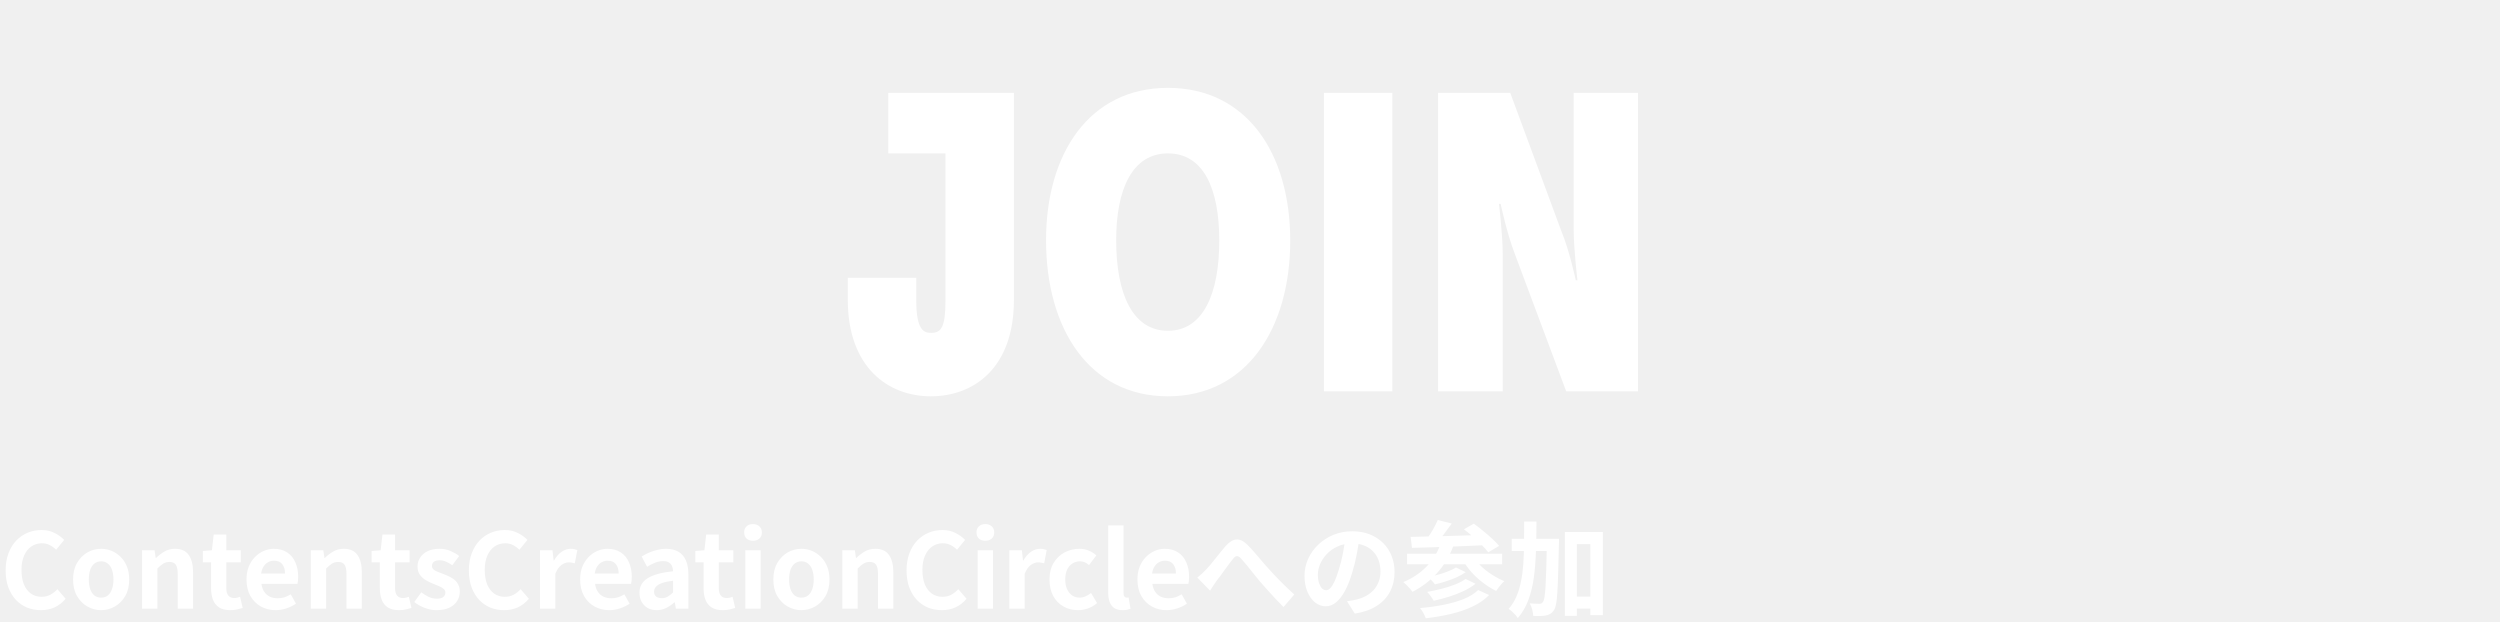
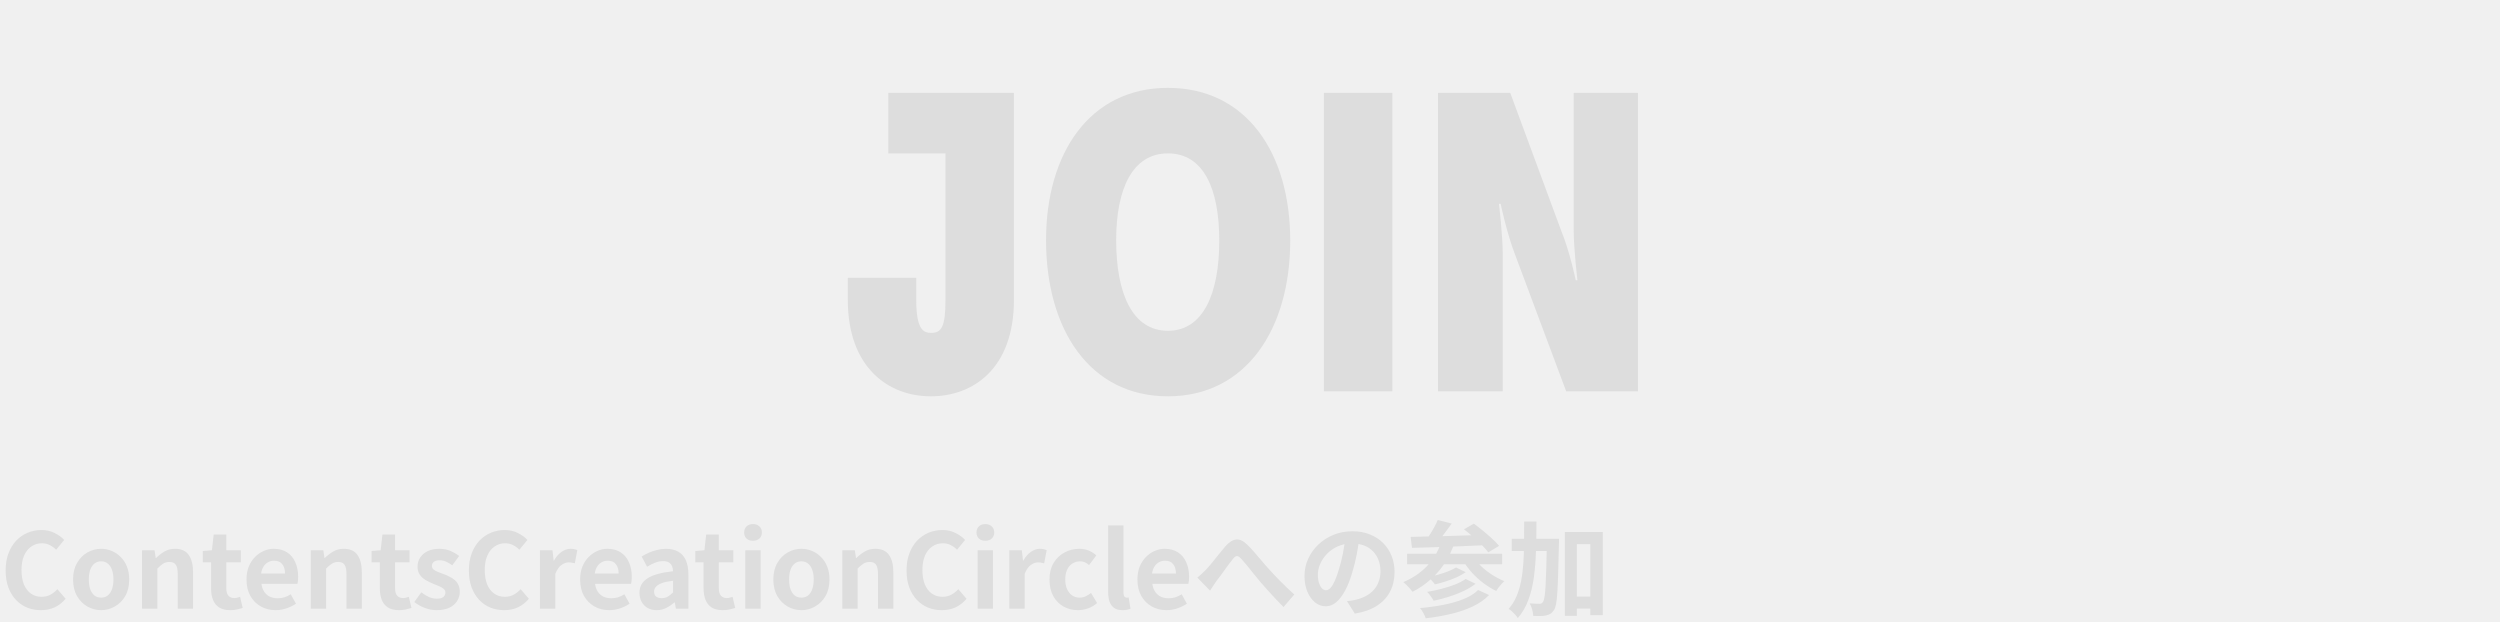
<svg xmlns="http://www.w3.org/2000/svg" width="575" height="143" viewBox="0 0 575 143" fill="none">
-   <path d="M194.994 68.976V63.888H210.738V69.072C210.738 76.08 212.562 76.56 214.194 76.56C216.498 76.56 217.458 75.216 217.458 69.072V35.28H204.306V21.36H233.202V68.976C233.202 84.816 223.794 91.152 214.098 91.152C204.21 91.152 194.994 84.432 194.994 68.976ZM240.592 55.248C240.592 35.28 250.576 20.208 268.624 20.208C286.672 20.208 296.752 35.184 296.752 55.344C296.752 75.6 286.672 91.152 268.624 91.152C250.576 91.152 240.592 75.696 240.592 55.248ZM256.72 55.248C256.72 67.536 260.464 76.08 268.624 76.08C276.784 76.08 280.432 67.44 280.432 55.344C280.432 43.344 276.784 35.28 268.624 35.28C260.464 35.28 256.72 43.44 256.72 55.248ZM304.499 90V21.36H320.243V90H304.499ZM330.749 90V21.36H347.357L359.069 53.04C360.989 57.648 362.429 64.464 362.429 64.464H362.813C362.813 64.464 361.949 57.264 361.949 52.944V21.36H376.733V90H360.221L348.413 58.416C346.589 53.712 345.149 46.896 345.149 46.896H344.765C344.765 46.896 345.629 54.096 345.629 58.416V90H330.749Z" fill="white" />
-   <path d="M9.408 140.336C8.288 140.336 7.24 140.144 6.264 139.76C5.288 139.36 4.424 138.768 3.672 137.984C2.936 137.2 2.352 136.24 1.92 135.104C1.504 133.968 1.296 132.664 1.296 131.192C1.296 129.72 1.512 128.416 1.944 127.28C2.376 126.128 2.968 125.152 3.72 124.352C4.488 123.552 5.368 122.944 6.36 122.528C7.368 122.112 8.432 121.904 9.552 121.904C10.688 121.904 11.696 122.136 12.576 122.6C13.472 123.048 14.2 123.576 14.76 124.184L12.912 126.44C12.464 125.992 11.968 125.632 11.424 125.36C10.896 125.088 10.296 124.952 9.624 124.952C8.728 124.952 7.92 125.2 7.2 125.696C6.496 126.176 5.944 126.872 5.544 127.784C5.144 128.696 4.944 129.792 4.944 131.072C4.944 132.368 5.128 133.48 5.496 134.408C5.88 135.32 6.416 136.024 7.104 136.52C7.808 137.016 8.624 137.264 9.552 137.264C10.32 137.264 11 137.104 11.592 136.784C12.2 136.448 12.736 136.024 13.2 135.512L15.096 137.72C14.36 138.584 13.52 139.24 12.576 139.688C11.632 140.12 10.576 140.336 9.408 140.336ZM23.262 140.336C22.142 140.336 21.086 140.056 20.094 139.496C19.118 138.936 18.326 138.136 17.718 137.096C17.11 136.04 16.806 134.768 16.806 133.28C16.806 131.792 17.11 130.528 17.718 129.488C18.326 128.432 19.118 127.624 20.094 127.064C21.086 126.504 22.142 126.224 23.262 126.224C24.11 126.224 24.918 126.384 25.686 126.704C26.454 127.024 27.142 127.488 27.75 128.096C28.358 128.688 28.838 129.424 29.19 130.304C29.542 131.168 29.718 132.16 29.718 133.28C29.718 134.768 29.414 136.04 28.806 137.096C28.198 138.136 27.398 138.936 26.406 139.496C25.43 140.056 24.382 140.336 23.262 140.336ZM23.262 137.456C23.87 137.456 24.382 137.288 24.798 136.952C25.23 136.6 25.55 136.112 25.758 135.488C25.982 134.864 26.094 134.128 26.094 133.28C26.094 132.432 25.982 131.696 25.758 131.072C25.55 130.448 25.23 129.968 24.798 129.632C24.382 129.28 23.87 129.104 23.262 129.104C22.654 129.104 22.134 129.28 21.702 129.632C21.286 129.968 20.966 130.448 20.742 131.072C20.534 131.696 20.43 132.432 20.43 133.28C20.43 134.128 20.534 134.864 20.742 135.488C20.966 136.112 21.286 136.6 21.702 136.952C22.134 137.288 22.654 137.456 23.262 137.456ZM32.669 140V126.56H35.549L35.813 128.336H35.885C36.477 127.76 37.125 127.264 37.829 126.848C38.533 126.432 39.341 126.224 40.253 126.224C41.709 126.224 42.765 126.704 43.421 127.664C44.077 128.608 44.405 129.928 44.405 131.624V140H40.877V132.056C40.877 131.016 40.725 130.288 40.421 129.872C40.133 129.456 39.653 129.248 38.981 129.248C38.437 129.248 37.957 129.376 37.541 129.632C37.141 129.888 36.693 130.264 36.197 130.76V140H32.669ZM52.964 140.336C51.908 140.336 51.052 140.128 50.396 139.712C49.74 139.28 49.268 138.688 48.98 137.936C48.692 137.184 48.548 136.312 48.548 135.32V129.344H46.652V126.728L48.74 126.56L49.148 122.936H52.052V126.56H55.388V129.344H52.052V135.296C52.052 136.064 52.212 136.632 52.532 137C52.852 137.368 53.308 137.552 53.9 137.552C54.124 137.552 54.356 137.52 54.596 137.456C54.836 137.392 55.044 137.328 55.22 137.264L55.82 139.832C55.452 139.944 55.028 140.056 54.548 140.168C54.084 140.28 53.556 140.336 52.964 140.336ZM63.393 140.336C62.145 140.336 61.017 140.056 60.009 139.496C59.001 138.936 58.193 138.128 57.585 137.072C56.993 136.016 56.697 134.752 56.697 133.28C56.697 132.192 56.865 131.216 57.201 130.352C57.553 129.488 58.025 128.752 58.617 128.144C59.225 127.52 59.897 127.048 60.633 126.728C61.385 126.392 62.161 126.224 62.961 126.224C64.193 126.224 65.225 126.504 66.057 127.064C66.889 127.608 67.513 128.368 67.929 129.344C68.361 130.304 68.577 131.408 68.577 132.656C68.577 132.976 68.561 133.288 68.529 133.592C68.497 133.88 68.457 134.112 68.409 134.288H60.129C60.225 135.008 60.441 135.616 60.777 136.112C61.113 136.608 61.545 136.984 62.073 137.24C62.601 137.48 63.201 137.6 63.873 137.6C64.417 137.6 64.929 137.528 65.409 137.384C65.889 137.224 66.377 136.992 66.873 136.688L68.073 138.848C67.417 139.296 66.681 139.656 65.865 139.928C65.049 140.2 64.225 140.336 63.393 140.336ZM60.057 131.912H65.553C65.553 131.016 65.345 130.304 64.929 129.776C64.529 129.232 63.889 128.96 63.009 128.96C62.545 128.96 62.105 129.072 61.689 129.296C61.273 129.504 60.921 129.832 60.633 130.28C60.345 130.712 60.153 131.256 60.057 131.912ZM71.482 140V126.56H74.362L74.626 128.336H74.698C75.29 127.76 75.938 127.264 76.642 126.848C77.346 126.432 78.154 126.224 79.066 126.224C80.522 126.224 81.578 126.704 82.234 127.664C82.89 128.608 83.218 129.928 83.218 131.624V140H79.69V132.056C79.69 131.016 79.538 130.288 79.234 129.872C78.946 129.456 78.466 129.248 77.794 129.248C77.25 129.248 76.77 129.376 76.354 129.632C75.954 129.888 75.506 130.264 75.01 130.76V140H71.482ZM91.777 140.336C90.721 140.336 89.865 140.128 89.209 139.712C88.553 139.28 88.081 138.688 87.793 137.936C87.505 137.184 87.361 136.312 87.361 135.32V129.344H85.465V126.728L87.553 126.56L87.961 122.936H90.865V126.56H94.201V129.344H90.865V135.296C90.865 136.064 91.025 136.632 91.345 137C91.665 137.368 92.121 137.552 92.713 137.552C92.937 137.552 93.169 137.52 93.409 137.456C93.649 137.392 93.857 137.328 94.033 137.264L94.633 139.832C94.265 139.944 93.841 140.056 93.361 140.168C92.897 140.28 92.369 140.336 91.777 140.336ZM100.4 140.336C99.504 140.336 98.592 140.16 97.664 139.808C96.752 139.456 95.96 139.008 95.288 138.464L96.896 136.232C97.488 136.68 98.072 137.04 98.648 137.312C99.24 137.568 99.856 137.696 100.496 137.696C101.168 137.696 101.656 137.568 101.96 137.312C102.28 137.04 102.44 136.696 102.44 136.28C102.44 135.944 102.304 135.664 102.032 135.44C101.76 135.2 101.408 134.992 100.976 134.816C100.544 134.624 100.096 134.44 99.632 134.264C99.072 134.04 98.512 133.768 97.952 133.448C97.408 133.128 96.952 132.72 96.584 132.224C96.216 131.712 96.032 131.08 96.032 130.328C96.032 129.528 96.24 128.824 96.656 128.216C97.072 127.592 97.648 127.104 98.384 126.752C99.136 126.4 100.024 126.224 101.048 126.224C102.024 126.224 102.888 126.392 103.64 126.728C104.408 127.064 105.064 127.448 105.608 127.88L104.024 130.016C103.544 129.664 103.064 129.384 102.584 129.176C102.12 128.968 101.64 128.864 101.144 128.864C100.52 128.864 100.064 128.984 99.776 129.224C99.488 129.464 99.344 129.776 99.344 130.16C99.344 130.48 99.464 130.752 99.704 130.976C99.944 131.184 100.272 131.368 100.688 131.528C101.104 131.688 101.544 131.856 102.008 132.032C102.456 132.192 102.896 132.384 103.328 132.608C103.776 132.816 104.184 133.072 104.552 133.376C104.92 133.68 105.208 134.056 105.416 134.504C105.64 134.936 105.752 135.464 105.752 136.088C105.752 136.872 105.544 137.592 105.128 138.248C104.728 138.888 104.128 139.4 103.328 139.784C102.544 140.152 101.568 140.336 100.4 140.336ZM115.955 140.336C114.835 140.336 113.787 140.144 112.811 139.76C111.835 139.36 110.971 138.768 110.219 137.984C109.483 137.2 108.899 136.24 108.467 135.104C108.051 133.968 107.843 132.664 107.843 131.192C107.843 129.72 108.059 128.416 108.491 127.28C108.923 126.128 109.515 125.152 110.267 124.352C111.035 123.552 111.915 122.944 112.907 122.528C113.915 122.112 114.979 121.904 116.099 121.904C117.235 121.904 118.243 122.136 119.123 122.6C120.019 123.048 120.747 123.576 121.307 124.184L119.459 126.44C119.011 125.992 118.515 125.632 117.971 125.36C117.443 125.088 116.843 124.952 116.171 124.952C115.275 124.952 114.467 125.2 113.747 125.696C113.043 126.176 112.491 126.872 112.091 127.784C111.691 128.696 111.491 129.792 111.491 131.072C111.491 132.368 111.675 133.48 112.043 134.408C112.427 135.32 112.963 136.024 113.651 136.52C114.355 137.016 115.171 137.264 116.099 137.264C116.867 137.264 117.547 137.104 118.139 136.784C118.747 136.448 119.283 136.024 119.747 135.512L121.643 137.72C120.907 138.584 120.067 139.24 119.123 139.688C118.179 140.12 117.123 140.336 115.955 140.336ZM124.193 140V126.56H127.073L127.337 128.936H127.409C127.905 128.056 128.489 127.384 129.161 126.92C129.833 126.456 130.521 126.224 131.225 126.224C131.609 126.224 131.913 126.256 132.137 126.32C132.377 126.368 132.593 126.432 132.785 126.512L132.209 129.56C131.953 129.496 131.721 129.448 131.513 129.416C131.321 129.368 131.073 129.344 130.769 129.344C130.257 129.344 129.713 129.544 129.137 129.944C128.577 130.344 128.105 131.024 127.721 131.984V140H124.193ZM140.127 140.336C138.879 140.336 137.751 140.056 136.743 139.496C135.735 138.936 134.927 138.128 134.319 137.072C133.727 136.016 133.431 134.752 133.431 133.28C133.431 132.192 133.599 131.216 133.935 130.352C134.287 129.488 134.759 128.752 135.351 128.144C135.959 127.52 136.631 127.048 137.367 126.728C138.119 126.392 138.895 126.224 139.695 126.224C140.927 126.224 141.959 126.504 142.791 127.064C143.623 127.608 144.247 128.368 144.663 129.344C145.095 130.304 145.311 131.408 145.311 132.656C145.311 132.976 145.295 133.288 145.263 133.592C145.231 133.88 145.191 134.112 145.143 134.288H136.863C136.959 135.008 137.175 135.616 137.511 136.112C137.847 136.608 138.279 136.984 138.807 137.24C139.335 137.48 139.935 137.6 140.607 137.6C141.151 137.6 141.663 137.528 142.143 137.384C142.623 137.224 143.111 136.992 143.607 136.688L144.807 138.848C144.151 139.296 143.415 139.656 142.599 139.928C141.783 140.2 140.959 140.336 140.127 140.336ZM136.791 131.912H142.287C142.287 131.016 142.079 130.304 141.663 129.776C141.263 129.232 140.623 128.96 139.743 128.96C139.279 128.96 138.839 129.072 138.423 129.296C138.007 129.504 137.655 129.832 137.367 130.28C137.079 130.712 136.887 131.256 136.791 131.912ZM151.036 140.336C150.252 140.336 149.556 140.168 148.948 139.832C148.356 139.48 147.892 139 147.556 138.392C147.236 137.784 147.076 137.096 147.076 136.328C147.076 134.904 147.692 133.8 148.924 133.016C150.156 132.216 152.116 131.672 154.804 131.384C154.788 130.936 154.708 130.544 154.564 130.208C154.42 129.856 154.18 129.576 153.844 129.368C153.524 129.16 153.084 129.056 152.524 129.056C151.9 129.056 151.284 129.176 150.676 129.416C150.068 129.656 149.452 129.968 148.828 130.352L147.58 128C148.108 127.664 148.668 127.368 149.26 127.112C149.852 126.856 150.476 126.648 151.132 126.488C151.788 126.312 152.468 126.224 153.172 126.224C154.308 126.224 155.26 126.448 156.028 126.896C156.796 127.344 157.372 128.008 157.756 128.888C158.14 129.768 158.332 130.856 158.332 132.152V140H155.452L155.212 138.56H155.092C154.516 139.072 153.892 139.496 153.22 139.832C152.548 140.168 151.82 140.336 151.036 140.336ZM152.212 137.576C152.708 137.576 153.156 137.464 153.556 137.24C153.972 137 154.388 136.672 154.804 136.256V133.568C153.716 133.696 152.852 133.88 152.212 134.12C151.572 134.36 151.116 134.648 150.844 134.984C150.572 135.304 150.436 135.664 150.436 136.064C150.436 136.592 150.596 136.976 150.916 137.216C151.252 137.456 151.684 137.576 152.212 137.576ZM166.238 140.336C165.182 140.336 164.326 140.128 163.67 139.712C163.014 139.28 162.542 138.688 162.254 137.936C161.966 137.184 161.822 136.312 161.822 135.32V129.344H159.926V126.728L162.014 126.56L162.422 122.936H165.326V126.56H168.662V129.344H165.326V135.296C165.326 136.064 165.486 136.632 165.806 137C166.126 137.368 166.582 137.552 167.174 137.552C167.398 137.552 167.63 137.52 167.87 137.456C168.11 137.392 168.318 137.328 168.494 137.264L169.094 139.832C168.726 139.944 168.302 140.056 167.822 140.168C167.358 140.28 166.83 140.336 166.238 140.336ZM171.419 140V126.56H174.947V140H171.419ZM173.195 124.376C172.571 124.376 172.075 124.208 171.707 123.872C171.339 123.52 171.155 123.048 171.155 122.456C171.155 121.88 171.339 121.416 171.707 121.064C172.075 120.712 172.571 120.536 173.195 120.536C173.787 120.536 174.275 120.712 174.659 121.064C175.043 121.416 175.235 121.88 175.235 122.456C175.235 123.048 175.043 123.52 174.659 123.872C174.275 124.208 173.787 124.376 173.195 124.376ZM184.325 140.336C183.205 140.336 182.149 140.056 181.157 139.496C180.181 138.936 179.389 138.136 178.781 137.096C178.173 136.04 177.869 134.768 177.869 133.28C177.869 131.792 178.173 130.528 178.781 129.488C179.389 128.432 180.181 127.624 181.157 127.064C182.149 126.504 183.205 126.224 184.325 126.224C185.173 126.224 185.981 126.384 186.749 126.704C187.517 127.024 188.205 127.488 188.812 128.096C189.421 128.688 189.901 129.424 190.253 130.304C190.605 131.168 190.781 132.16 190.781 133.28C190.781 134.768 190.477 136.04 189.869 137.096C189.261 138.136 188.461 138.936 187.469 139.496C186.493 140.056 185.445 140.336 184.325 140.336ZM184.325 137.456C184.933 137.456 185.445 137.288 185.861 136.952C186.293 136.6 186.613 136.112 186.821 135.488C187.045 134.864 187.157 134.128 187.157 133.28C187.157 132.432 187.045 131.696 186.821 131.072C186.613 130.448 186.293 129.968 185.861 129.632C185.445 129.28 184.933 129.104 184.325 129.104C183.717 129.104 183.197 129.28 182.765 129.632C182.349 129.968 182.029 130.448 181.805 131.072C181.597 131.696 181.493 132.432 181.493 133.28C181.493 134.128 181.597 134.864 181.805 135.488C182.029 136.112 182.349 136.6 182.765 136.952C183.197 137.288 183.717 137.456 184.325 137.456ZM193.732 140V126.56H196.612L196.876 128.336H196.948C197.54 127.76 198.188 127.264 198.892 126.848C199.596 126.432 200.404 126.224 201.316 126.224C202.772 126.224 203.828 126.704 204.484 127.664C205.14 128.608 205.468 129.928 205.468 131.624V140H201.94V132.056C201.94 131.016 201.788 130.288 201.484 129.872C201.196 129.456 200.716 129.248 200.044 129.248C199.5 129.248 199.02 129.376 198.604 129.632C198.204 129.888 197.756 130.264 197.26 130.76V140H193.732ZM216.619 140.336C215.499 140.336 214.451 140.144 213.475 139.76C212.499 139.36 211.635 138.768 210.883 137.984C210.147 137.2 209.563 136.24 209.131 135.104C208.715 133.968 208.507 132.664 208.507 131.192C208.507 129.72 208.723 128.416 209.155 127.28C209.587 126.128 210.179 125.152 210.931 124.352C211.699 123.552 212.579 122.944 213.571 122.528C214.579 122.112 215.643 121.904 216.763 121.904C217.899 121.904 218.907 122.136 219.787 122.6C220.683 123.048 221.411 123.576 221.971 124.184L220.123 126.44C219.675 125.992 219.179 125.632 218.635 125.36C218.107 125.088 217.507 124.952 216.835 124.952C215.939 124.952 215.131 125.2 214.411 125.696C213.707 126.176 213.155 126.872 212.755 127.784C212.355 128.696 212.155 129.792 212.155 131.072C212.155 132.368 212.339 133.48 212.707 134.408C213.091 135.32 213.627 136.024 214.315 136.52C215.019 137.016 215.835 137.264 216.763 137.264C217.531 137.264 218.211 137.104 218.803 136.784C219.411 136.448 219.947 136.024 220.411 135.512L222.307 137.72C221.571 138.584 220.731 139.24 219.787 139.688C218.843 140.12 217.787 140.336 216.619 140.336ZM224.857 140V126.56H228.385V140H224.857ZM226.633 124.376C226.009 124.376 225.513 124.208 225.145 123.872C224.777 123.52 224.593 123.048 224.593 122.456C224.593 121.88 224.777 121.416 225.145 121.064C225.513 120.712 226.009 120.536 226.633 120.536C227.225 120.536 227.713 120.712 228.097 121.064C228.481 121.416 228.673 121.88 228.673 122.456C228.673 123.048 228.481 123.52 228.097 123.872C227.713 124.208 227.225 124.376 226.633 124.376ZM232.146 140V126.56H235.026L235.29 128.936H235.362C235.858 128.056 236.442 127.384 237.114 126.92C237.786 126.456 238.474 126.224 239.178 126.224C239.562 126.224 239.866 126.256 240.09 126.32C240.33 126.368 240.546 126.432 240.738 126.512L240.162 129.56C239.906 129.496 239.674 129.448 239.466 129.416C239.274 129.368 239.026 129.344 238.722 129.344C238.21 129.344 237.666 129.544 237.09 129.944C236.53 130.344 236.058 131.024 235.674 131.984V140H232.146ZM247.936 140.336C246.704 140.336 245.592 140.056 244.6 139.496C243.608 138.936 242.824 138.136 242.248 137.096C241.672 136.04 241.384 134.768 241.384 133.28C241.384 131.792 241.696 130.528 242.32 129.488C242.96 128.432 243.8 127.624 244.84 127.064C245.896 126.504 247.032 126.224 248.248 126.224C249.08 126.224 249.816 126.368 250.456 126.656C251.096 126.928 251.664 127.288 252.16 127.736L250.48 129.968C250.16 129.68 249.832 129.464 249.496 129.32C249.16 129.176 248.808 129.104 248.44 129.104C247.752 129.104 247.144 129.28 246.616 129.632C246.104 129.968 245.704 130.448 245.416 131.072C245.144 131.696 245.008 132.432 245.008 133.28C245.008 134.128 245.144 134.864 245.416 135.488C245.704 136.112 246.096 136.6 246.592 136.952C247.104 137.288 247.68 137.456 248.32 137.456C248.8 137.456 249.264 137.352 249.712 137.144C250.16 136.936 250.568 136.68 250.936 136.376L252.328 138.704C251.688 139.264 250.976 139.68 250.192 139.952C249.424 140.208 248.672 140.336 247.936 140.336ZM258.216 140.336C257.384 140.336 256.728 140.168 256.248 139.832C255.768 139.48 255.416 139 255.192 138.392C254.984 137.768 254.88 137.048 254.88 136.232V120.848H258.408V136.376C258.408 136.776 258.48 137.056 258.624 137.216C258.784 137.376 258.944 137.456 259.104 137.456C259.184 137.456 259.256 137.456 259.32 137.456C259.384 137.44 259.472 137.424 259.584 137.408L260.016 140.024C259.808 140.104 259.552 140.176 259.248 140.24C258.96 140.304 258.616 140.336 258.216 140.336ZM268.307 140.336C267.059 140.336 265.931 140.056 264.923 139.496C263.915 138.936 263.107 138.128 262.499 137.072C261.907 136.016 261.611 134.752 261.611 133.28C261.611 132.192 261.779 131.216 262.115 130.352C262.467 129.488 262.939 128.752 263.531 128.144C264.139 127.52 264.811 127.048 265.547 126.728C266.299 126.392 267.075 126.224 267.875 126.224C269.107 126.224 270.139 126.504 270.971 127.064C271.803 127.608 272.427 128.368 272.843 129.344C273.275 130.304 273.491 131.408 273.491 132.656C273.491 132.976 273.475 133.288 273.443 133.592C273.411 133.88 273.371 134.112 273.323 134.288H265.043C265.139 135.008 265.355 135.616 265.691 136.112C266.027 136.608 266.459 136.984 266.987 137.24C267.515 137.48 268.115 137.6 268.787 137.6C269.331 137.6 269.843 137.528 270.323 137.384C270.803 137.224 271.291 136.992 271.787 136.688L272.987 138.848C272.331 139.296 271.595 139.656 270.779 139.928C269.963 140.2 269.139 140.336 268.307 140.336ZM264.971 131.912H270.467C270.467 131.016 270.259 130.304 269.843 129.776C269.443 129.232 268.803 128.96 267.923 128.96C267.459 128.96 267.019 129.072 266.603 129.296C266.187 129.504 265.835 129.832 265.547 130.28C265.259 130.712 265.067 131.256 264.971 131.912ZM275.388 132.848C275.756 132.56 276.092 132.272 276.396 131.984C276.716 131.68 277.06 131.344 277.428 130.976C277.7 130.688 278.012 130.336 278.364 129.92C278.716 129.488 279.092 129.024 279.492 128.528C279.892 128.032 280.292 127.536 280.692 127.04C281.108 126.528 281.5 126.056 281.868 125.624C282.716 124.664 283.54 124.152 284.34 124.088C285.14 124.008 285.98 124.4 286.86 125.264C287.404 125.792 287.964 126.392 288.54 127.064C289.132 127.736 289.708 128.408 290.268 129.08C290.828 129.752 291.348 130.344 291.828 130.856C292.212 131.288 292.62 131.736 293.052 132.2C293.5 132.664 293.972 133.152 294.468 133.664C294.964 134.176 295.484 134.688 296.028 135.2C296.572 135.712 297.124 136.224 297.684 136.736L295.212 139.616C294.652 139.056 294.06 138.448 293.436 137.792C292.812 137.136 292.196 136.464 291.588 135.776C290.996 135.088 290.436 134.456 289.908 133.88C289.428 133.288 288.916 132.664 288.372 132.008C287.844 131.336 287.332 130.696 286.836 130.088C286.34 129.48 285.9 128.968 285.516 128.552C285.244 128.232 284.996 128.032 284.772 127.952C284.564 127.872 284.356 127.888 284.148 128C283.956 128.112 283.748 128.32 283.524 128.624C283.284 128.928 283.004 129.288 282.684 129.704C282.38 130.12 282.052 130.568 281.7 131.048C281.364 131.512 281.036 131.968 280.716 132.416C280.396 132.848 280.1 133.232 279.828 133.568C279.556 133.968 279.284 134.368 279.012 134.768C278.756 135.168 278.524 135.528 278.316 135.848L275.388 132.848ZM312.684 123.56C312.524 124.776 312.316 126.072 312.06 127.448C311.804 128.824 311.46 130.216 311.028 131.624C310.564 133.24 310.02 134.632 309.396 135.8C308.772 136.968 308.084 137.872 307.332 138.512C306.596 139.136 305.788 139.448 304.908 139.448C304.028 139.448 303.212 139.152 302.46 138.56C301.724 137.952 301.132 137.12 300.684 136.064C300.252 135.008 300.036 133.808 300.036 132.464C300.036 131.072 300.316 129.76 300.876 128.528C301.436 127.296 302.212 126.208 303.204 125.264C304.212 124.304 305.38 123.552 306.708 123.008C308.052 122.464 309.5 122.192 311.052 122.192C312.54 122.192 313.876 122.432 315.06 122.912C316.26 123.392 317.284 124.056 318.132 124.904C318.98 125.752 319.628 126.744 320.076 127.88C320.524 129.016 320.748 130.24 320.748 131.552C320.748 133.232 320.404 134.736 319.716 136.064C319.028 137.392 318.004 138.488 316.644 139.352C315.3 140.216 313.62 140.808 311.604 141.128L309.804 138.272C310.268 138.224 310.676 138.168 311.028 138.104C311.38 138.04 311.716 137.968 312.036 137.888C312.804 137.696 313.516 137.424 314.172 137.072C314.844 136.704 315.428 136.256 315.924 135.728C316.42 135.184 316.804 134.552 317.076 133.832C317.364 133.112 317.508 132.32 317.508 131.456C317.508 130.512 317.364 129.648 317.076 128.864C316.788 128.08 316.364 127.4 315.804 126.824C315.244 126.232 314.564 125.784 313.764 125.48C312.964 125.16 312.044 125 311.004 125C309.724 125 308.596 125.232 307.62 125.696C306.644 126.144 305.82 126.728 305.148 127.448C304.476 128.168 303.964 128.944 303.612 129.776C303.276 130.608 303.108 131.4 303.108 132.152C303.108 132.952 303.204 133.624 303.396 134.168C303.588 134.696 303.82 135.096 304.092 135.368C304.38 135.624 304.684 135.752 305.004 135.752C305.34 135.752 305.668 135.584 305.988 135.248C306.324 134.896 306.652 134.368 306.972 133.664C307.292 132.96 307.612 132.072 307.932 131C308.3 129.848 308.612 128.616 308.868 127.304C309.124 125.992 309.308 124.712 309.42 123.464L312.684 123.56ZM330.684 119.6L333.9 120.416C333.324 121.232 332.716 122.056 332.076 122.888C331.452 123.704 330.876 124.4 330.348 124.976L327.996 124.16C328.332 123.744 328.668 123.272 329.004 122.744C329.34 122.216 329.652 121.68 329.94 121.136C330.244 120.576 330.492 120.064 330.684 119.6ZM336.708 121.736L338.988 120.44C339.644 120.92 340.34 121.464 341.076 122.072C341.812 122.664 342.508 123.264 343.164 123.872C343.836 124.48 344.38 125.04 344.796 125.552L342.3 127.04C341.932 126.528 341.436 125.968 340.812 125.36C340.188 124.736 339.516 124.104 338.796 123.464C338.076 122.824 337.38 122.248 336.708 121.736ZM324.444 123.488C325.532 123.456 326.756 123.424 328.116 123.392C329.492 123.36 330.94 123.328 332.46 123.296C333.996 123.248 335.564 123.2 337.164 123.152C338.764 123.104 340.348 123.056 341.916 123.008L341.796 125.384C339.78 125.464 337.74 125.552 335.676 125.648C333.612 125.728 331.644 125.8 329.772 125.864C327.9 125.928 326.228 125.976 324.756 126.008L324.444 123.488ZM323.628 127.352H345.492V129.776H323.628V127.352ZM334.884 130.52L337.116 131.6C336.492 132.032 335.78 132.432 334.98 132.8C334.18 133.152 333.348 133.464 332.484 133.736C331.636 134.008 330.82 134.232 330.036 134.408C329.86 134.152 329.62 133.864 329.316 133.544C329.028 133.224 328.74 132.952 328.452 132.728C329.172 132.584 329.94 132.4 330.756 132.176C331.572 131.952 332.34 131.696 333.06 131.408C333.796 131.12 334.404 130.824 334.884 130.52ZM337.092 133.16L339.372 134.264C338.588 134.888 337.668 135.448 336.612 135.944C335.572 136.44 334.46 136.872 333.276 137.24C332.108 137.608 330.932 137.92 329.748 138.176C329.588 137.872 329.364 137.528 329.076 137.144C328.804 136.744 328.524 136.408 328.236 136.136C329.292 135.96 330.38 135.728 331.5 135.44C332.636 135.152 333.692 134.816 334.668 134.432C335.644 134.048 336.452 133.624 337.092 133.16ZM339.972 135.704L342.492 136.856C341.468 137.912 340.204 138.792 338.7 139.496C337.212 140.2 335.556 140.768 333.732 141.2C331.908 141.632 329.972 141.968 327.924 142.208C327.796 141.84 327.612 141.432 327.372 140.984C327.132 140.552 326.876 140.176 326.604 139.856C328.476 139.696 330.268 139.448 331.98 139.112C333.692 138.776 335.236 138.336 336.612 137.792C338.004 137.232 339.124 136.536 339.972 135.704ZM331.428 124.856L334.284 125.552C333.372 127.984 332.1 130.088 330.468 131.864C328.852 133.624 326.988 135.04 324.876 136.112C324.748 135.92 324.556 135.68 324.3 135.392C324.044 135.104 323.78 134.824 323.508 134.552C323.236 134.28 322.988 134.056 322.764 133.88C324.844 133.016 326.628 131.824 328.116 130.304C329.604 128.768 330.708 126.952 331.428 124.856ZM338.82 127.952C339.3 128.736 339.916 129.496 340.668 130.232C341.42 130.952 342.26 131.608 343.188 132.2C344.116 132.792 345.052 133.28 345.996 133.664C345.804 133.824 345.588 134.04 345.348 134.312C345.108 134.584 344.876 134.864 344.652 135.152C344.444 135.44 344.268 135.696 344.124 135.92C343.116 135.424 342.132 134.816 341.172 134.096C340.212 133.376 339.324 132.568 338.508 131.672C337.708 130.76 337.012 129.816 336.42 128.84L338.82 127.952ZM361.212 137.216H367.356V139.976H361.212V137.216ZM347.7 123.92H356.484V126.728H347.7V123.92ZM359.916 122.36H368.652V141.488H365.772V125.144H362.676V141.656H359.916V122.36ZM355.788 123.92H358.572C358.572 123.92 358.572 124.008 358.572 124.184C358.572 124.344 358.572 124.528 358.572 124.736C358.572 124.944 358.564 125.112 358.548 125.24C358.5 127.8 358.444 129.984 358.38 131.792C358.332 133.584 358.268 135.056 358.188 136.208C358.124 137.36 358.028 138.264 357.9 138.92C357.772 139.576 357.612 140.04 357.42 140.312C357.148 140.712 356.868 141 356.58 141.176C356.292 141.352 355.948 141.48 355.548 141.56C355.196 141.64 354.764 141.68 354.252 141.68C353.74 141.696 353.204 141.688 352.644 141.656C352.628 141.24 352.548 140.752 352.404 140.192C352.26 139.648 352.068 139.176 351.828 138.776C352.308 138.808 352.748 138.832 353.148 138.848C353.548 138.864 353.86 138.872 354.084 138.872C354.26 138.872 354.412 138.84 354.54 138.776C354.668 138.712 354.788 138.592 354.9 138.416C355.028 138.24 355.14 137.872 355.236 137.312C355.332 136.752 355.412 135.936 355.476 134.864C355.54 133.792 355.596 132.416 355.644 130.736C355.692 129.04 355.74 126.976 355.788 124.544V123.92ZM350.556 119.96H353.388C353.388 122.328 353.348 124.592 353.268 126.752C353.204 128.896 353.044 130.912 352.788 132.8C352.532 134.688 352.108 136.424 351.516 138.008C350.94 139.576 350.132 140.96 349.092 142.16C348.948 141.92 348.756 141.664 348.516 141.392C348.276 141.12 348.02 140.864 347.748 140.624C347.476 140.384 347.22 140.192 346.98 140.048C347.732 139.2 348.332 138.248 348.78 137.192C349.244 136.12 349.596 134.952 349.836 133.688C350.092 132.424 350.268 131.072 350.364 129.632C350.46 128.176 350.516 126.64 350.532 125.024C350.548 123.392 350.556 121.704 350.556 119.96Z" fill="white" />
+   <path d="M194.994 68.976V63.888H210.738V69.072C210.738 76.08 212.562 76.56 214.194 76.56C216.498 76.56 217.458 75.216 217.458 69.072V35.28H204.306V21.36H233.202V68.976C233.202 84.816 223.794 91.152 214.098 91.152C204.21 91.152 194.994 84.432 194.994 68.976ZM240.592 55.248C240.592 35.28 250.576 20.208 268.624 20.208C286.672 20.208 296.752 35.184 296.752 55.344C296.752 75.6 286.672 91.152 268.624 91.152C250.576 91.152 240.592 75.696 240.592 55.248ZM256.72 55.248C256.72 67.536 260.464 76.08 268.624 76.08C276.784 76.08 280.432 67.44 280.432 55.344C280.432 43.344 276.784 35.28 268.624 35.28C260.464 35.28 256.72 43.44 256.72 55.248ZM304.499 90V21.36H320.243V90H304.499ZM330.749 90V21.36H347.357L359.069 53.04C360.989 57.648 362.429 64.464 362.429 64.464H362.813C362.813 64.464 361.949 57.264 361.949 52.944V21.36H376.733V90H360.221L348.413 58.416C346.589 53.712 345.149 46.896 345.149 46.896H344.765C344.765 46.896 345.629 54.096 345.629 58.416V90H330.749Z" fill="#ddd" />
+   <path d="M9.408 140.336C8.288 140.336 7.24 140.144 6.264 139.76C5.288 139.36 4.424 138.768 3.672 137.984C2.936 137.2 2.352 136.24 1.92 135.104C1.504 133.968 1.296 132.664 1.296 131.192C1.296 129.72 1.512 128.416 1.944 127.28C2.376 126.128 2.968 125.152 3.72 124.352C4.488 123.552 5.368 122.944 6.36 122.528C7.368 122.112 8.432 121.904 9.552 121.904C10.688 121.904 11.696 122.136 12.576 122.6C13.472 123.048 14.2 123.576 14.76 124.184L12.912 126.44C12.464 125.992 11.968 125.632 11.424 125.36C10.896 125.088 10.296 124.952 9.624 124.952C8.728 124.952 7.92 125.2 7.2 125.696C6.496 126.176 5.944 126.872 5.544 127.784C5.144 128.696 4.944 129.792 4.944 131.072C4.944 132.368 5.128 133.48 5.496 134.408C5.88 135.32 6.416 136.024 7.104 136.52C7.808 137.016 8.624 137.264 9.552 137.264C10.32 137.264 11 137.104 11.592 136.784C12.2 136.448 12.736 136.024 13.2 135.512L15.096 137.72C14.36 138.584 13.52 139.24 12.576 139.688C11.632 140.12 10.576 140.336 9.408 140.336ZM23.262 140.336C22.142 140.336 21.086 140.056 20.094 139.496C19.118 138.936 18.326 138.136 17.718 137.096C17.11 136.04 16.806 134.768 16.806 133.28C16.806 131.792 17.11 130.528 17.718 129.488C18.326 128.432 19.118 127.624 20.094 127.064C21.086 126.504 22.142 126.224 23.262 126.224C24.11 126.224 24.918 126.384 25.686 126.704C26.454 127.024 27.142 127.488 27.75 128.096C28.358 128.688 28.838 129.424 29.19 130.304C29.542 131.168 29.718 132.16 29.718 133.28C29.718 134.768 29.414 136.04 28.806 137.096C28.198 138.136 27.398 138.936 26.406 139.496C25.43 140.056 24.382 140.336 23.262 140.336ZM23.262 137.456C23.87 137.456 24.382 137.288 24.798 136.952C25.23 136.6 25.55 136.112 25.758 135.488C25.982 134.864 26.094 134.128 26.094 133.28C26.094 132.432 25.982 131.696 25.758 131.072C25.55 130.448 25.23 129.968 24.798 129.632C24.382 129.28 23.87 129.104 23.262 129.104C22.654 129.104 22.134 129.28 21.702 129.632C21.286 129.968 20.966 130.448 20.742 131.072C20.534 131.696 20.43 132.432 20.43 133.28C20.43 134.128 20.534 134.864 20.742 135.488C20.966 136.112 21.286 136.6 21.702 136.952C22.134 137.288 22.654 137.456 23.262 137.456ZM32.669 140V126.56H35.549L35.813 128.336H35.885C36.477 127.76 37.125 127.264 37.829 126.848C38.533 126.432 39.341 126.224 40.253 126.224C41.709 126.224 42.765 126.704 43.421 127.664C44.077 128.608 44.405 129.928 44.405 131.624V140H40.877V132.056C40.877 131.016 40.725 130.288 40.421 129.872C40.133 129.456 39.653 129.248 38.981 129.248C38.437 129.248 37.957 129.376 37.541 129.632C37.141 129.888 36.693 130.264 36.197 130.76V140H32.669ZM52.964 140.336C51.908 140.336 51.052 140.128 50.396 139.712C49.74 139.28 49.268 138.688 48.98 137.936C48.692 137.184 48.548 136.312 48.548 135.32V129.344H46.652V126.728L48.74 126.56L49.148 122.936H52.052V126.56H55.388V129.344H52.052V135.296C52.052 136.064 52.212 136.632 52.532 137C52.852 137.368 53.308 137.552 53.9 137.552C54.124 137.552 54.356 137.52 54.596 137.456C54.836 137.392 55.044 137.328 55.22 137.264L55.82 139.832C55.452 139.944 55.028 140.056 54.548 140.168C54.084 140.28 53.556 140.336 52.964 140.336ZM63.393 140.336C62.145 140.336 61.017 140.056 60.009 139.496C59.001 138.936 58.193 138.128 57.585 137.072C56.993 136.016 56.697 134.752 56.697 133.28C56.697 132.192 56.865 131.216 57.201 130.352C57.553 129.488 58.025 128.752 58.617 128.144C59.225 127.52 59.897 127.048 60.633 126.728C61.385 126.392 62.161 126.224 62.961 126.224C64.193 126.224 65.225 126.504 66.057 127.064C66.889 127.608 67.513 128.368 67.929 129.344C68.361 130.304 68.577 131.408 68.577 132.656C68.577 132.976 68.561 133.288 68.529 133.592C68.497 133.88 68.457 134.112 68.409 134.288H60.129C60.225 135.008 60.441 135.616 60.777 136.112C61.113 136.608 61.545 136.984 62.073 137.24C62.601 137.48 63.201 137.6 63.873 137.6C64.417 137.6 64.929 137.528 65.409 137.384C65.889 137.224 66.377 136.992 66.873 136.688L68.073 138.848C67.417 139.296 66.681 139.656 65.865 139.928C65.049 140.2 64.225 140.336 63.393 140.336ZM60.057 131.912H65.553C65.553 131.016 65.345 130.304 64.929 129.776C64.529 129.232 63.889 128.96 63.009 128.96C62.545 128.96 62.105 129.072 61.689 129.296C61.273 129.504 60.921 129.832 60.633 130.28C60.345 130.712 60.153 131.256 60.057 131.912ZM71.482 140V126.56H74.362L74.626 128.336H74.698C75.29 127.76 75.938 127.264 76.642 126.848C77.346 126.432 78.154 126.224 79.066 126.224C80.522 126.224 81.578 126.704 82.234 127.664C82.89 128.608 83.218 129.928 83.218 131.624V140H79.69V132.056C79.69 131.016 79.538 130.288 79.234 129.872C78.946 129.456 78.466 129.248 77.794 129.248C77.25 129.248 76.77 129.376 76.354 129.632C75.954 129.888 75.506 130.264 75.01 130.76V140H71.482ZM91.777 140.336C90.721 140.336 89.865 140.128 89.209 139.712C88.553 139.28 88.081 138.688 87.793 137.936C87.505 137.184 87.361 136.312 87.361 135.32V129.344H85.465V126.728L87.553 126.56L87.961 122.936H90.865V126.56H94.201V129.344H90.865V135.296C90.865 136.064 91.025 136.632 91.345 137C91.665 137.368 92.121 137.552 92.713 137.552C92.937 137.552 93.169 137.52 93.409 137.456C93.649 137.392 93.857 137.328 94.033 137.264L94.633 139.832C94.265 139.944 93.841 140.056 93.361 140.168C92.897 140.28 92.369 140.336 91.777 140.336ZM100.4 140.336C99.504 140.336 98.592 140.16 97.664 139.808C96.752 139.456 95.96 139.008 95.288 138.464L96.896 136.232C97.488 136.68 98.072 137.04 98.648 137.312C99.24 137.568 99.856 137.696 100.496 137.696C101.168 137.696 101.656 137.568 101.96 137.312C102.28 137.04 102.44 136.696 102.44 136.28C102.44 135.944 102.304 135.664 102.032 135.44C101.76 135.2 101.408 134.992 100.976 134.816C100.544 134.624 100.096 134.44 99.632 134.264C99.072 134.04 98.512 133.768 97.952 133.448C97.408 133.128 96.952 132.72 96.584 132.224C96.216 131.712 96.032 131.08 96.032 130.328C96.032 129.528 96.24 128.824 96.656 128.216C97.072 127.592 97.648 127.104 98.384 126.752C99.136 126.4 100.024 126.224 101.048 126.224C102.024 126.224 102.888 126.392 103.64 126.728C104.408 127.064 105.064 127.448 105.608 127.88L104.024 130.016C103.544 129.664 103.064 129.384 102.584 129.176C102.12 128.968 101.64 128.864 101.144 128.864C100.52 128.864 100.064 128.984 99.776 129.224C99.488 129.464 99.344 129.776 99.344 130.16C99.344 130.48 99.464 130.752 99.704 130.976C99.944 131.184 100.272 131.368 100.688 131.528C101.104 131.688 101.544 131.856 102.008 132.032C102.456 132.192 102.896 132.384 103.328 132.608C103.776 132.816 104.184 133.072 104.552 133.376C104.92 133.68 105.208 134.056 105.416 134.504C105.64 134.936 105.752 135.464 105.752 136.088C105.752 136.872 105.544 137.592 105.128 138.248C104.728 138.888 104.128 139.4 103.328 139.784C102.544 140.152 101.568 140.336 100.4 140.336ZM115.955 140.336C114.835 140.336 113.787 140.144 112.811 139.76C111.835 139.36 110.971 138.768 110.219 137.984C109.483 137.2 108.899 136.24 108.467 135.104C108.051 133.968 107.843 132.664 107.843 131.192C107.843 129.72 108.059 128.416 108.491 127.28C108.923 126.128 109.515 125.152 110.267 124.352C111.035 123.552 111.915 122.944 112.907 122.528C113.915 122.112 114.979 121.904 116.099 121.904C117.235 121.904 118.243 122.136 119.123 122.6C120.019 123.048 120.747 123.576 121.307 124.184L119.459 126.44C119.011 125.992 118.515 125.632 117.971 125.36C117.443 125.088 116.843 124.952 116.171 124.952C115.275 124.952 114.467 125.2 113.747 125.696C113.043 126.176 112.491 126.872 112.091 127.784C111.691 128.696 111.491 129.792 111.491 131.072C111.491 132.368 111.675 133.48 112.043 134.408C112.427 135.32 112.963 136.024 113.651 136.52C114.355 137.016 115.171 137.264 116.099 137.264C116.867 137.264 117.547 137.104 118.139 136.784C118.747 136.448 119.283 136.024 119.747 135.512L121.643 137.72C120.907 138.584 120.067 139.24 119.123 139.688C118.179 140.12 117.123 140.336 115.955 140.336ZM124.193 140V126.56H127.073L127.337 128.936H127.409C127.905 128.056 128.489 127.384 129.161 126.92C129.833 126.456 130.521 126.224 131.225 126.224C131.609 126.224 131.913 126.256 132.137 126.32C132.377 126.368 132.593 126.432 132.785 126.512L132.209 129.56C131.953 129.496 131.721 129.448 131.513 129.416C131.321 129.368 131.073 129.344 130.769 129.344C130.257 129.344 129.713 129.544 129.137 129.944C128.577 130.344 128.105 131.024 127.721 131.984V140H124.193ZM140.127 140.336C138.879 140.336 137.751 140.056 136.743 139.496C135.735 138.936 134.927 138.128 134.319 137.072C133.727 136.016 133.431 134.752 133.431 133.28C133.431 132.192 133.599 131.216 133.935 130.352C134.287 129.488 134.759 128.752 135.351 128.144C135.959 127.52 136.631 127.048 137.367 126.728C138.119 126.392 138.895 126.224 139.695 126.224C140.927 126.224 141.959 126.504 142.791 127.064C143.623 127.608 144.247 128.368 144.663 129.344C145.095 130.304 145.311 131.408 145.311 132.656C145.311 132.976 145.295 133.288 145.263 133.592C145.231 133.88 145.191 134.112 145.143 134.288H136.863C136.959 135.008 137.175 135.616 137.511 136.112C137.847 136.608 138.279 136.984 138.807 137.24C139.335 137.48 139.935 137.6 140.607 137.6C141.151 137.6 141.663 137.528 142.143 137.384C142.623 137.224 143.111 136.992 143.607 136.688L144.807 138.848C144.151 139.296 143.415 139.656 142.599 139.928C141.783 140.2 140.959 140.336 140.127 140.336ZM136.791 131.912H142.287C142.287 131.016 142.079 130.304 141.663 129.776C141.263 129.232 140.623 128.96 139.743 128.96C139.279 128.96 138.839 129.072 138.423 129.296C138.007 129.504 137.655 129.832 137.367 130.28C137.079 130.712 136.887 131.256 136.791 131.912ZM151.036 140.336C150.252 140.336 149.556 140.168 148.948 139.832C148.356 139.48 147.892 139 147.556 138.392C147.236 137.784 147.076 137.096 147.076 136.328C147.076 134.904 147.692 133.8 148.924 133.016C150.156 132.216 152.116 131.672 154.804 131.384C154.788 130.936 154.708 130.544 154.564 130.208C154.42 129.856 154.18 129.576 153.844 129.368C153.524 129.16 153.084 129.056 152.524 129.056C151.9 129.056 151.284 129.176 150.676 129.416C150.068 129.656 149.452 129.968 148.828 130.352L147.58 128C148.108 127.664 148.668 127.368 149.26 127.112C149.852 126.856 150.476 126.648 151.132 126.488C151.788 126.312 152.468 126.224 153.172 126.224C154.308 126.224 155.26 126.448 156.028 126.896C156.796 127.344 157.372 128.008 157.756 128.888C158.14 129.768 158.332 130.856 158.332 132.152V140H155.452L155.212 138.56H155.092C154.516 139.072 153.892 139.496 153.22 139.832C152.548 140.168 151.82 140.336 151.036 140.336ZM152.212 137.576C152.708 137.576 153.156 137.464 153.556 137.24C153.972 137 154.388 136.672 154.804 136.256V133.568C153.716 133.696 152.852 133.88 152.212 134.12C151.572 134.36 151.116 134.648 150.844 134.984C150.572 135.304 150.436 135.664 150.436 136.064C150.436 136.592 150.596 136.976 150.916 137.216C151.252 137.456 151.684 137.576 152.212 137.576ZM166.238 140.336C165.182 140.336 164.326 140.128 163.67 139.712C163.014 139.28 162.542 138.688 162.254 137.936C161.966 137.184 161.822 136.312 161.822 135.32V129.344H159.926V126.728L162.014 126.56L162.422 122.936H165.326V126.56H168.662V129.344H165.326V135.296C165.326 136.064 165.486 136.632 165.806 137C166.126 137.368 166.582 137.552 167.174 137.552C167.398 137.552 167.63 137.52 167.87 137.456C168.11 137.392 168.318 137.328 168.494 137.264L169.094 139.832C168.726 139.944 168.302 140.056 167.822 140.168C167.358 140.28 166.83 140.336 166.238 140.336ZM171.419 140V126.56H174.947V140H171.419ZM173.195 124.376C172.571 124.376 172.075 124.208 171.707 123.872C171.339 123.52 171.155 123.048 171.155 122.456C171.155 121.88 171.339 121.416 171.707 121.064C172.075 120.712 172.571 120.536 173.195 120.536C173.787 120.536 174.275 120.712 174.659 121.064C175.043 121.416 175.235 121.88 175.235 122.456C175.235 123.048 175.043 123.52 174.659 123.872C174.275 124.208 173.787 124.376 173.195 124.376ZM184.325 140.336C183.205 140.336 182.149 140.056 181.157 139.496C180.181 138.936 179.389 138.136 178.781 137.096C178.173 136.04 177.869 134.768 177.869 133.28C177.869 131.792 178.173 130.528 178.781 129.488C179.389 128.432 180.181 127.624 181.157 127.064C182.149 126.504 183.205 126.224 184.325 126.224C185.173 126.224 185.981 126.384 186.749 126.704C187.517 127.024 188.205 127.488 188.812 128.096C189.421 128.688 189.901 129.424 190.253 130.304C190.605 131.168 190.781 132.16 190.781 133.28C190.781 134.768 190.477 136.04 189.869 137.096C189.261 138.136 188.461 138.936 187.469 139.496C186.493 140.056 185.445 140.336 184.325 140.336ZM184.325 137.456C184.933 137.456 185.445 137.288 185.861 136.952C186.293 136.6 186.613 136.112 186.821 135.488C187.045 134.864 187.157 134.128 187.157 133.28C187.157 132.432 187.045 131.696 186.821 131.072C186.613 130.448 186.293 129.968 185.861 129.632C185.445 129.28 184.933 129.104 184.325 129.104C183.717 129.104 183.197 129.28 182.765 129.632C182.349 129.968 182.029 130.448 181.805 131.072C181.597 131.696 181.493 132.432 181.493 133.28C181.493 134.128 181.597 134.864 181.805 135.488C182.029 136.112 182.349 136.6 182.765 136.952C183.197 137.288 183.717 137.456 184.325 137.456ZM193.732 140V126.56H196.612L196.876 128.336H196.948C197.54 127.76 198.188 127.264 198.892 126.848C199.596 126.432 200.404 126.224 201.316 126.224C202.772 126.224 203.828 126.704 204.484 127.664C205.14 128.608 205.468 129.928 205.468 131.624V140H201.94V132.056C201.94 131.016 201.788 130.288 201.484 129.872C201.196 129.456 200.716 129.248 200.044 129.248C199.5 129.248 199.02 129.376 198.604 129.632C198.204 129.888 197.756 130.264 197.26 130.76V140H193.732ZM216.619 140.336C215.499 140.336 214.451 140.144 213.475 139.76C212.499 139.36 211.635 138.768 210.883 137.984C210.147 137.2 209.563 136.24 209.131 135.104C208.715 133.968 208.507 132.664 208.507 131.192C208.507 129.72 208.723 128.416 209.155 127.28C209.587 126.128 210.179 125.152 210.931 124.352C211.699 123.552 212.579 122.944 213.571 122.528C214.579 122.112 215.643 121.904 216.763 121.904C217.899 121.904 218.907 122.136 219.787 122.6C220.683 123.048 221.411 123.576 221.971 124.184L220.123 126.44C219.675 125.992 219.179 125.632 218.635 125.36C218.107 125.088 217.507 124.952 216.835 124.952C215.939 124.952 215.131 125.2 214.411 125.696C213.707 126.176 213.155 126.872 212.755 127.784C212.355 128.696 212.155 129.792 212.155 131.072C212.155 132.368 212.339 133.48 212.707 134.408C213.091 135.32 213.627 136.024 214.315 136.52C215.019 137.016 215.835 137.264 216.763 137.264C217.531 137.264 218.211 137.104 218.803 136.784C219.411 136.448 219.947 136.024 220.411 135.512L222.307 137.72C221.571 138.584 220.731 139.24 219.787 139.688C218.843 140.12 217.787 140.336 216.619 140.336ZM224.857 140V126.56H228.385V140H224.857ZM226.633 124.376C226.009 124.376 225.513 124.208 225.145 123.872C224.777 123.52 224.593 123.048 224.593 122.456C224.593 121.88 224.777 121.416 225.145 121.064C225.513 120.712 226.009 120.536 226.633 120.536C227.225 120.536 227.713 120.712 228.097 121.064C228.481 121.416 228.673 121.88 228.673 122.456C228.673 123.048 228.481 123.52 228.097 123.872C227.713 124.208 227.225 124.376 226.633 124.376ZM232.146 140V126.56H235.026L235.29 128.936H235.362C235.858 128.056 236.442 127.384 237.114 126.92C237.786 126.456 238.474 126.224 239.178 126.224C239.562 126.224 239.866 126.256 240.09 126.32C240.33 126.368 240.546 126.432 240.738 126.512L240.162 129.56C239.906 129.496 239.674 129.448 239.466 129.416C239.274 129.368 239.026 129.344 238.722 129.344C238.21 129.344 237.666 129.544 237.09 129.944C236.53 130.344 236.058 131.024 235.674 131.984V140H232.146ZM247.936 140.336C246.704 140.336 245.592 140.056 244.6 139.496C243.608 138.936 242.824 138.136 242.248 137.096C241.672 136.04 241.384 134.768 241.384 133.28C241.384 131.792 241.696 130.528 242.32 129.488C242.96 128.432 243.8 127.624 244.84 127.064C245.896 126.504 247.032 126.224 248.248 126.224C249.08 126.224 249.816 126.368 250.456 126.656C251.096 126.928 251.664 127.288 252.16 127.736L250.48 129.968C250.16 129.68 249.832 129.464 249.496 129.32C249.16 129.176 248.808 129.104 248.44 129.104C247.752 129.104 247.144 129.28 246.616 129.632C246.104 129.968 245.704 130.448 245.416 131.072C245.144 131.696 245.008 132.432 245.008 133.28C245.008 134.128 245.144 134.864 245.416 135.488C245.704 136.112 246.096 136.6 246.592 136.952C247.104 137.288 247.68 137.456 248.32 137.456C248.8 137.456 249.264 137.352 249.712 137.144C250.16 136.936 250.568 136.68 250.936 136.376L252.328 138.704C251.688 139.264 250.976 139.68 250.192 139.952C249.424 140.208 248.672 140.336 247.936 140.336ZM258.216 140.336C257.384 140.336 256.728 140.168 256.248 139.832C255.768 139.48 255.416 139 255.192 138.392C254.984 137.768 254.88 137.048 254.88 136.232V120.848H258.408V136.376C258.408 136.776 258.48 137.056 258.624 137.216C258.784 137.376 258.944 137.456 259.104 137.456C259.184 137.456 259.256 137.456 259.32 137.456C259.384 137.44 259.472 137.424 259.584 137.408L260.016 140.024C259.808 140.104 259.552 140.176 259.248 140.24C258.96 140.304 258.616 140.336 258.216 140.336ZM268.307 140.336C267.059 140.336 265.931 140.056 264.923 139.496C263.915 138.936 263.107 138.128 262.499 137.072C261.907 136.016 261.611 134.752 261.611 133.28C261.611 132.192 261.779 131.216 262.115 130.352C262.467 129.488 262.939 128.752 263.531 128.144C264.139 127.52 264.811 127.048 265.547 126.728C266.299 126.392 267.075 126.224 267.875 126.224C269.107 126.224 270.139 126.504 270.971 127.064C271.803 127.608 272.427 128.368 272.843 129.344C273.275 130.304 273.491 131.408 273.491 132.656C273.491 132.976 273.475 133.288 273.443 133.592C273.411 133.88 273.371 134.112 273.323 134.288H265.043C265.139 135.008 265.355 135.616 265.691 136.112C266.027 136.608 266.459 136.984 266.987 137.24C267.515 137.48 268.115 137.6 268.787 137.6C269.331 137.6 269.843 137.528 270.323 137.384C270.803 137.224 271.291 136.992 271.787 136.688L272.987 138.848C272.331 139.296 271.595 139.656 270.779 139.928C269.963 140.2 269.139 140.336 268.307 140.336ZM264.971 131.912H270.467C270.467 131.016 270.259 130.304 269.843 129.776C269.443 129.232 268.803 128.96 267.923 128.96C267.459 128.96 267.019 129.072 266.603 129.296C266.187 129.504 265.835 129.832 265.547 130.28C265.259 130.712 265.067 131.256 264.971 131.912ZM275.388 132.848C275.756 132.56 276.092 132.272 276.396 131.984C276.716 131.68 277.06 131.344 277.428 130.976C277.7 130.688 278.012 130.336 278.364 129.92C278.716 129.488 279.092 129.024 279.492 128.528C279.892 128.032 280.292 127.536 280.692 127.04C281.108 126.528 281.5 126.056 281.868 125.624C282.716 124.664 283.54 124.152 284.34 124.088C285.14 124.008 285.98 124.4 286.86 125.264C287.404 125.792 287.964 126.392 288.54 127.064C289.132 127.736 289.708 128.408 290.268 129.08C290.828 129.752 291.348 130.344 291.828 130.856C292.212 131.288 292.62 131.736 293.052 132.2C293.5 132.664 293.972 133.152 294.468 133.664C294.964 134.176 295.484 134.688 296.028 135.2C296.572 135.712 297.124 136.224 297.684 136.736L295.212 139.616C294.652 139.056 294.06 138.448 293.436 137.792C292.812 137.136 292.196 136.464 291.588 135.776C290.996 135.088 290.436 134.456 289.908 133.88C289.428 133.288 288.916 132.664 288.372 132.008C287.844 131.336 287.332 130.696 286.836 130.088C286.34 129.48 285.9 128.968 285.516 128.552C285.244 128.232 284.996 128.032 284.772 127.952C284.564 127.872 284.356 127.888 284.148 128C283.956 128.112 283.748 128.32 283.524 128.624C283.284 128.928 283.004 129.288 282.684 129.704C282.38 130.12 282.052 130.568 281.7 131.048C281.364 131.512 281.036 131.968 280.716 132.416C280.396 132.848 280.1 133.232 279.828 133.568C279.556 133.968 279.284 134.368 279.012 134.768C278.756 135.168 278.524 135.528 278.316 135.848L275.388 132.848ZM312.684 123.56C312.524 124.776 312.316 126.072 312.06 127.448C311.804 128.824 311.46 130.216 311.028 131.624C310.564 133.24 310.02 134.632 309.396 135.8C308.772 136.968 308.084 137.872 307.332 138.512C306.596 139.136 305.788 139.448 304.908 139.448C304.028 139.448 303.212 139.152 302.46 138.56C301.724 137.952 301.132 137.12 300.684 136.064C300.252 135.008 300.036 133.808 300.036 132.464C300.036 131.072 300.316 129.76 300.876 128.528C301.436 127.296 302.212 126.208 303.204 125.264C304.212 124.304 305.38 123.552 306.708 123.008C308.052 122.464 309.5 122.192 311.052 122.192C312.54 122.192 313.876 122.432 315.06 122.912C316.26 123.392 317.284 124.056 318.132 124.904C318.98 125.752 319.628 126.744 320.076 127.88C320.524 129.016 320.748 130.24 320.748 131.552C320.748 133.232 320.404 134.736 319.716 136.064C319.028 137.392 318.004 138.488 316.644 139.352C315.3 140.216 313.62 140.808 311.604 141.128L309.804 138.272C310.268 138.224 310.676 138.168 311.028 138.104C311.38 138.04 311.716 137.968 312.036 137.888C312.804 137.696 313.516 137.424 314.172 137.072C314.844 136.704 315.428 136.256 315.924 135.728C316.42 135.184 316.804 134.552 317.076 133.832C317.364 133.112 317.508 132.32 317.508 131.456C317.508 130.512 317.364 129.648 317.076 128.864C316.788 128.08 316.364 127.4 315.804 126.824C315.244 126.232 314.564 125.784 313.764 125.48C312.964 125.16 312.044 125 311.004 125C309.724 125 308.596 125.232 307.62 125.696C306.644 126.144 305.82 126.728 305.148 127.448C304.476 128.168 303.964 128.944 303.612 129.776C303.276 130.608 303.108 131.4 303.108 132.152C303.108 132.952 303.204 133.624 303.396 134.168C303.588 134.696 303.82 135.096 304.092 135.368C304.38 135.624 304.684 135.752 305.004 135.752C305.34 135.752 305.668 135.584 305.988 135.248C306.324 134.896 306.652 134.368 306.972 133.664C307.292 132.96 307.612 132.072 307.932 131C308.3 129.848 308.612 128.616 308.868 127.304C309.124 125.992 309.308 124.712 309.42 123.464L312.684 123.56ZM330.684 119.6L333.9 120.416C333.324 121.232 332.716 122.056 332.076 122.888C331.452 123.704 330.876 124.4 330.348 124.976L327.996 124.16C328.332 123.744 328.668 123.272 329.004 122.744C329.34 122.216 329.652 121.68 329.94 121.136C330.244 120.576 330.492 120.064 330.684 119.6ZM336.708 121.736L338.988 120.44C339.644 120.92 340.34 121.464 341.076 122.072C341.812 122.664 342.508 123.264 343.164 123.872C343.836 124.48 344.38 125.04 344.796 125.552L342.3 127.04C341.932 126.528 341.436 125.968 340.812 125.36C340.188 124.736 339.516 124.104 338.796 123.464C338.076 122.824 337.38 122.248 336.708 121.736ZM324.444 123.488C325.532 123.456 326.756 123.424 328.116 123.392C329.492 123.36 330.94 123.328 332.46 123.296C333.996 123.248 335.564 123.2 337.164 123.152C338.764 123.104 340.348 123.056 341.916 123.008L341.796 125.384C339.78 125.464 337.74 125.552 335.676 125.648C333.612 125.728 331.644 125.8 329.772 125.864C327.9 125.928 326.228 125.976 324.756 126.008L324.444 123.488ZM323.628 127.352H345.492V129.776H323.628V127.352ZM334.884 130.52L337.116 131.6C336.492 132.032 335.78 132.432 334.98 132.8C334.18 133.152 333.348 133.464 332.484 133.736C331.636 134.008 330.82 134.232 330.036 134.408C329.86 134.152 329.62 133.864 329.316 133.544C329.028 133.224 328.74 132.952 328.452 132.728C329.172 132.584 329.94 132.4 330.756 132.176C331.572 131.952 332.34 131.696 333.06 131.408C333.796 131.12 334.404 130.824 334.884 130.52ZM337.092 133.16L339.372 134.264C338.588 134.888 337.668 135.448 336.612 135.944C335.572 136.44 334.46 136.872 333.276 137.24C332.108 137.608 330.932 137.92 329.748 138.176C329.588 137.872 329.364 137.528 329.076 137.144C328.804 136.744 328.524 136.408 328.236 136.136C329.292 135.96 330.38 135.728 331.5 135.44C332.636 135.152 333.692 134.816 334.668 134.432C335.644 134.048 336.452 133.624 337.092 133.16ZM339.972 135.704L342.492 136.856C341.468 137.912 340.204 138.792 338.7 139.496C337.212 140.2 335.556 140.768 333.732 141.2C331.908 141.632 329.972 141.968 327.924 142.208C327.796 141.84 327.612 141.432 327.372 140.984C327.132 140.552 326.876 140.176 326.604 139.856C328.476 139.696 330.268 139.448 331.98 139.112C333.692 138.776 335.236 138.336 336.612 137.792C338.004 137.232 339.124 136.536 339.972 135.704ZM331.428 124.856L334.284 125.552C333.372 127.984 332.1 130.088 330.468 131.864C328.852 133.624 326.988 135.04 324.876 136.112C324.748 135.92 324.556 135.68 324.3 135.392C324.044 135.104 323.78 134.824 323.508 134.552C323.236 134.28 322.988 134.056 322.764 133.88C324.844 133.016 326.628 131.824 328.116 130.304C329.604 128.768 330.708 126.952 331.428 124.856ZM338.82 127.952C339.3 128.736 339.916 129.496 340.668 130.232C341.42 130.952 342.26 131.608 343.188 132.2C344.116 132.792 345.052 133.28 345.996 133.664C345.804 133.824 345.588 134.04 345.348 134.312C345.108 134.584 344.876 134.864 344.652 135.152C344.444 135.44 344.268 135.696 344.124 135.92C343.116 135.424 342.132 134.816 341.172 134.096C340.212 133.376 339.324 132.568 338.508 131.672C337.708 130.76 337.012 129.816 336.42 128.84L338.82 127.952ZM361.212 137.216H367.356V139.976H361.212V137.216ZM347.7 123.92H356.484V126.728H347.7V123.92ZM359.916 122.36H368.652V141.488H365.772V125.144H362.676V141.656H359.916V122.36ZM355.788 123.92H358.572C358.572 123.92 358.572 124.008 358.572 124.184C358.572 124.344 358.572 124.528 358.572 124.736C358.572 124.944 358.564 125.112 358.548 125.24C358.5 127.8 358.444 129.984 358.38 131.792C358.332 133.584 358.268 135.056 358.188 136.208C358.124 137.36 358.028 138.264 357.9 138.92C357.772 139.576 357.612 140.04 357.42 140.312C357.148 140.712 356.868 141 356.58 141.176C356.292 141.352 355.948 141.48 355.548 141.56C355.196 141.64 354.764 141.68 354.252 141.68C353.74 141.696 353.204 141.688 352.644 141.656C352.628 141.24 352.548 140.752 352.404 140.192C352.26 139.648 352.068 139.176 351.828 138.776C352.308 138.808 352.748 138.832 353.148 138.848C353.548 138.864 353.86 138.872 354.084 138.872C354.26 138.872 354.412 138.84 354.54 138.776C354.668 138.712 354.788 138.592 354.9 138.416C355.028 138.24 355.14 137.872 355.236 137.312C355.332 136.752 355.412 135.936 355.476 134.864C355.54 133.792 355.596 132.416 355.644 130.736C355.692 129.04 355.74 126.976 355.788 124.544V123.92ZM350.556 119.96H353.388C353.388 122.328 353.348 124.592 353.268 126.752C353.204 128.896 353.044 130.912 352.788 132.8C352.532 134.688 352.108 136.424 351.516 138.008C350.94 139.576 350.132 140.96 349.092 142.16C348.948 141.92 348.756 141.664 348.516 141.392C348.276 141.12 348.02 140.864 347.748 140.624C347.476 140.384 347.22 140.192 346.98 140.048C347.732 139.2 348.332 138.248 348.78 137.192C349.244 136.12 349.596 134.952 349.836 133.688C350.092 132.424 350.268 131.072 350.364 129.632C350.46 128.176 350.516 126.64 350.532 125.024C350.548 123.392 350.556 121.704 350.556 119.96Z" fill="#ddd" />
</svg>
